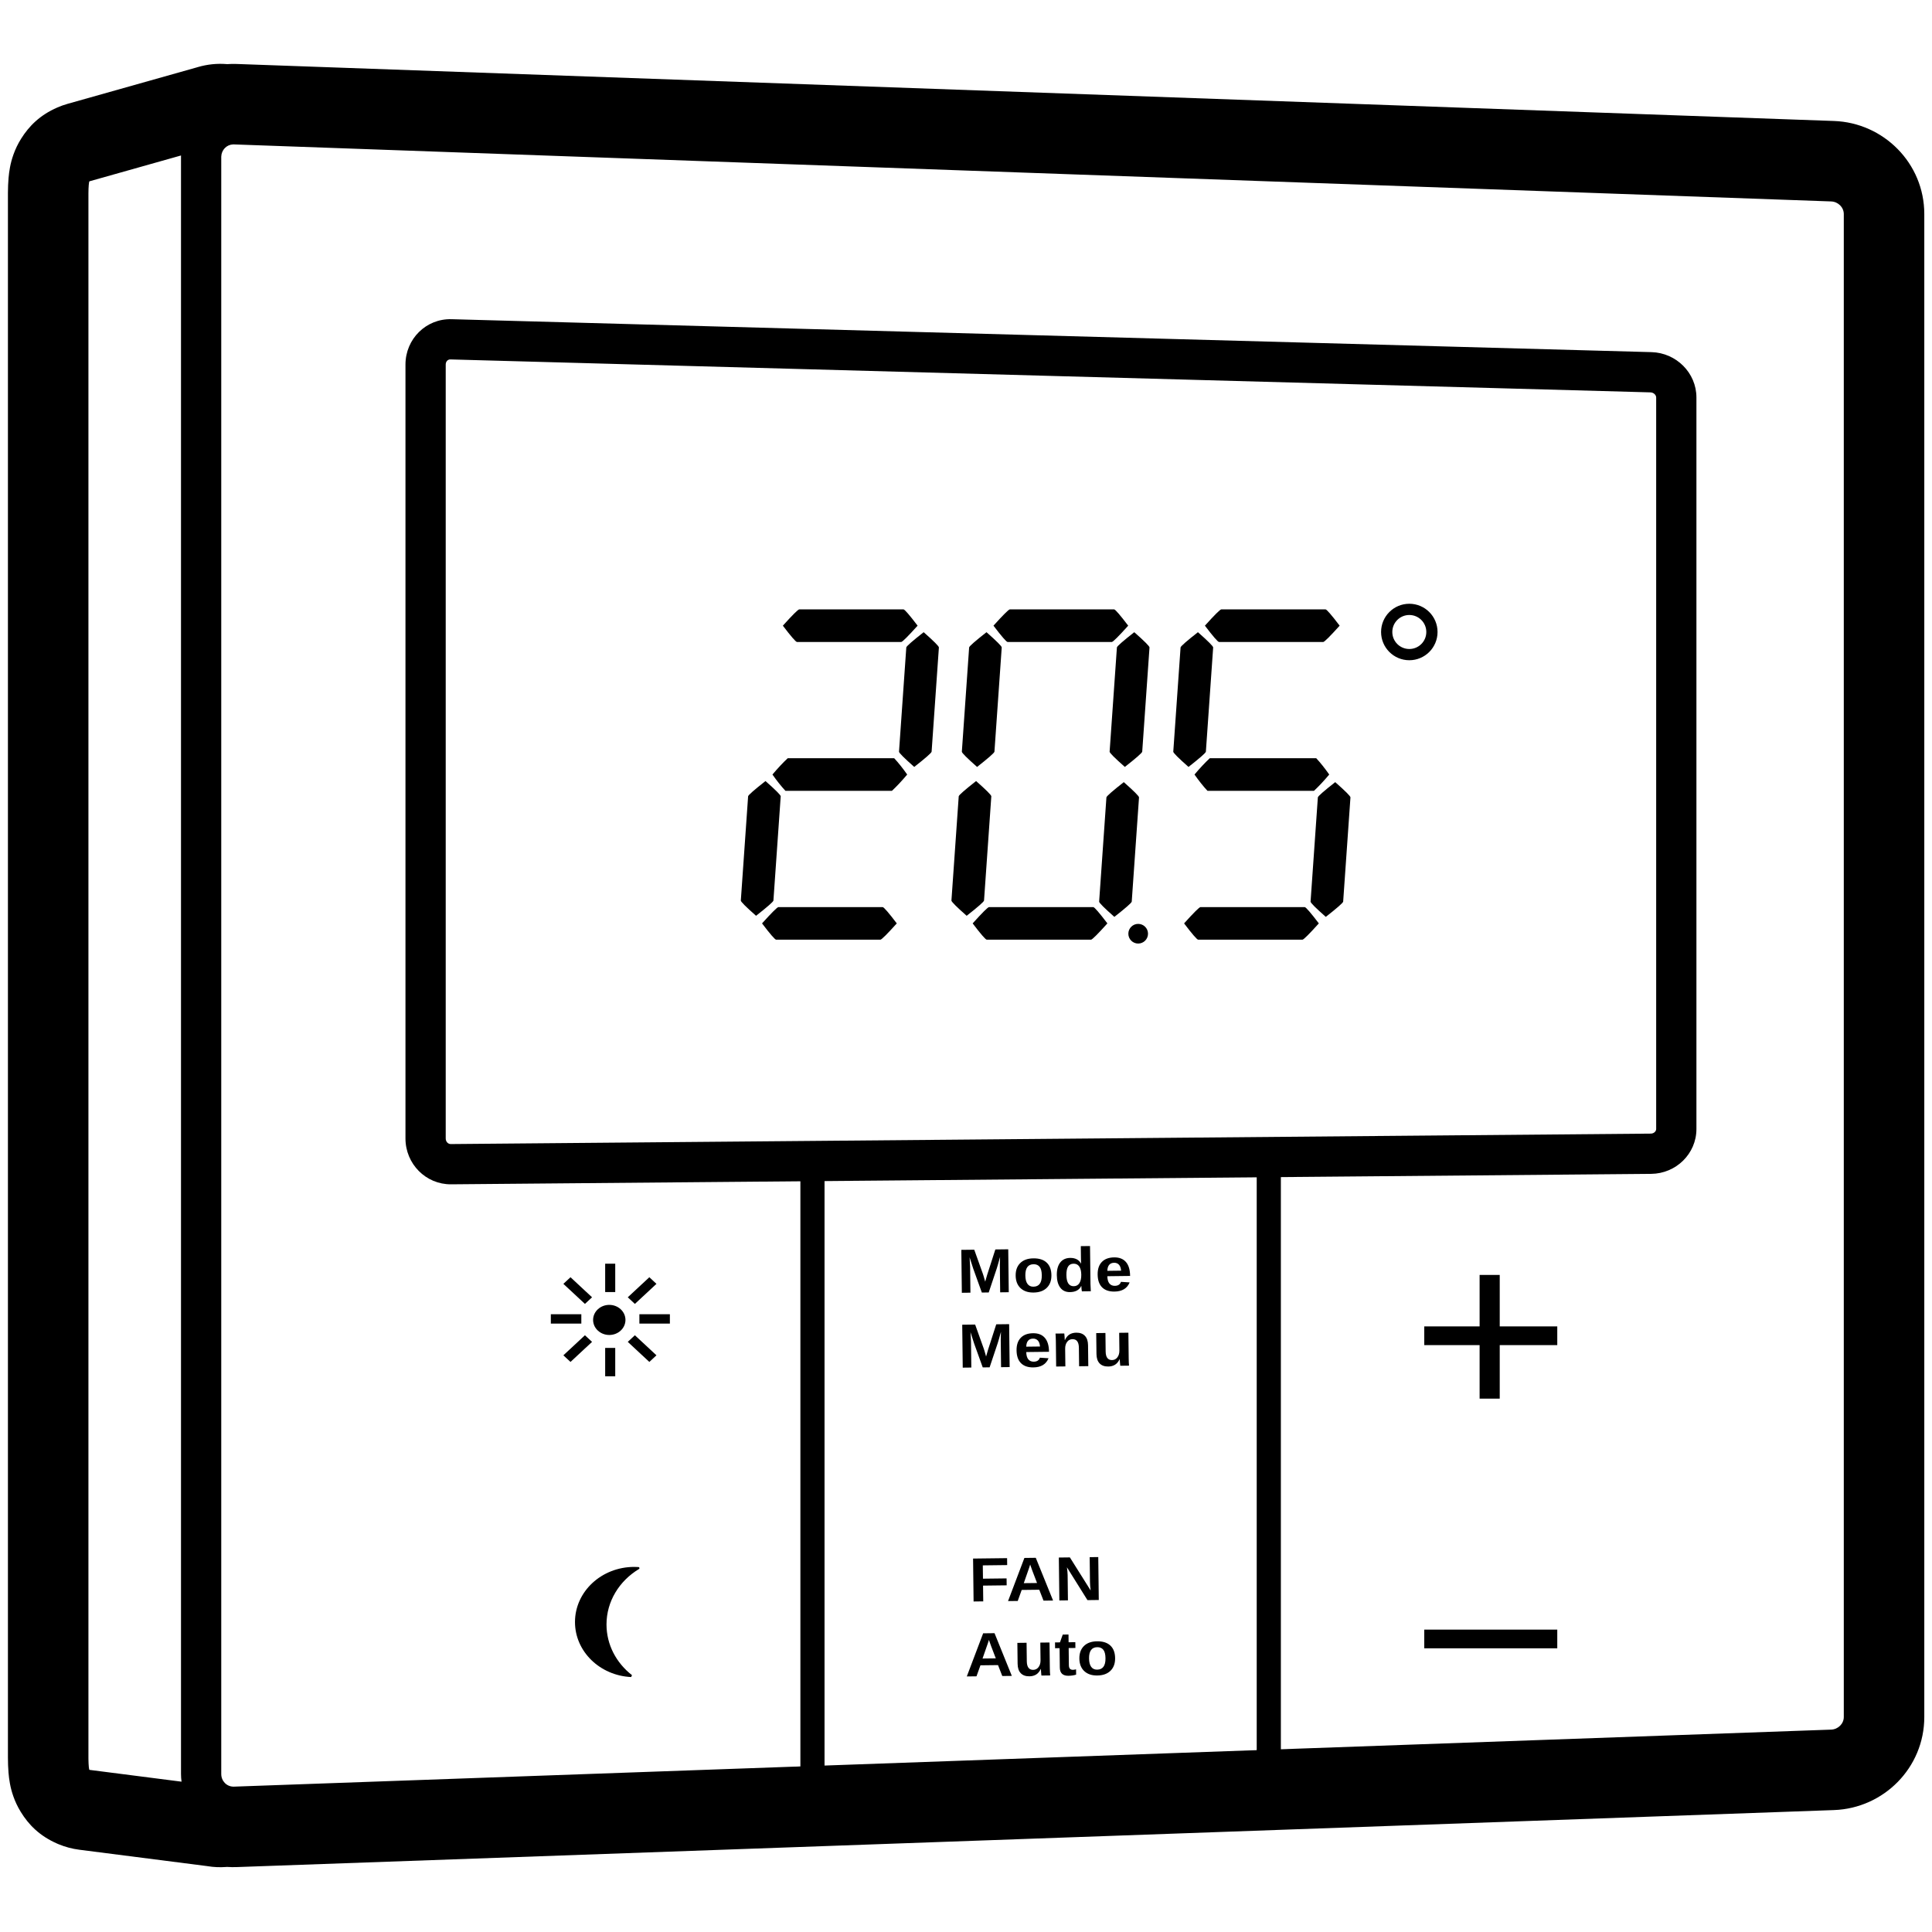
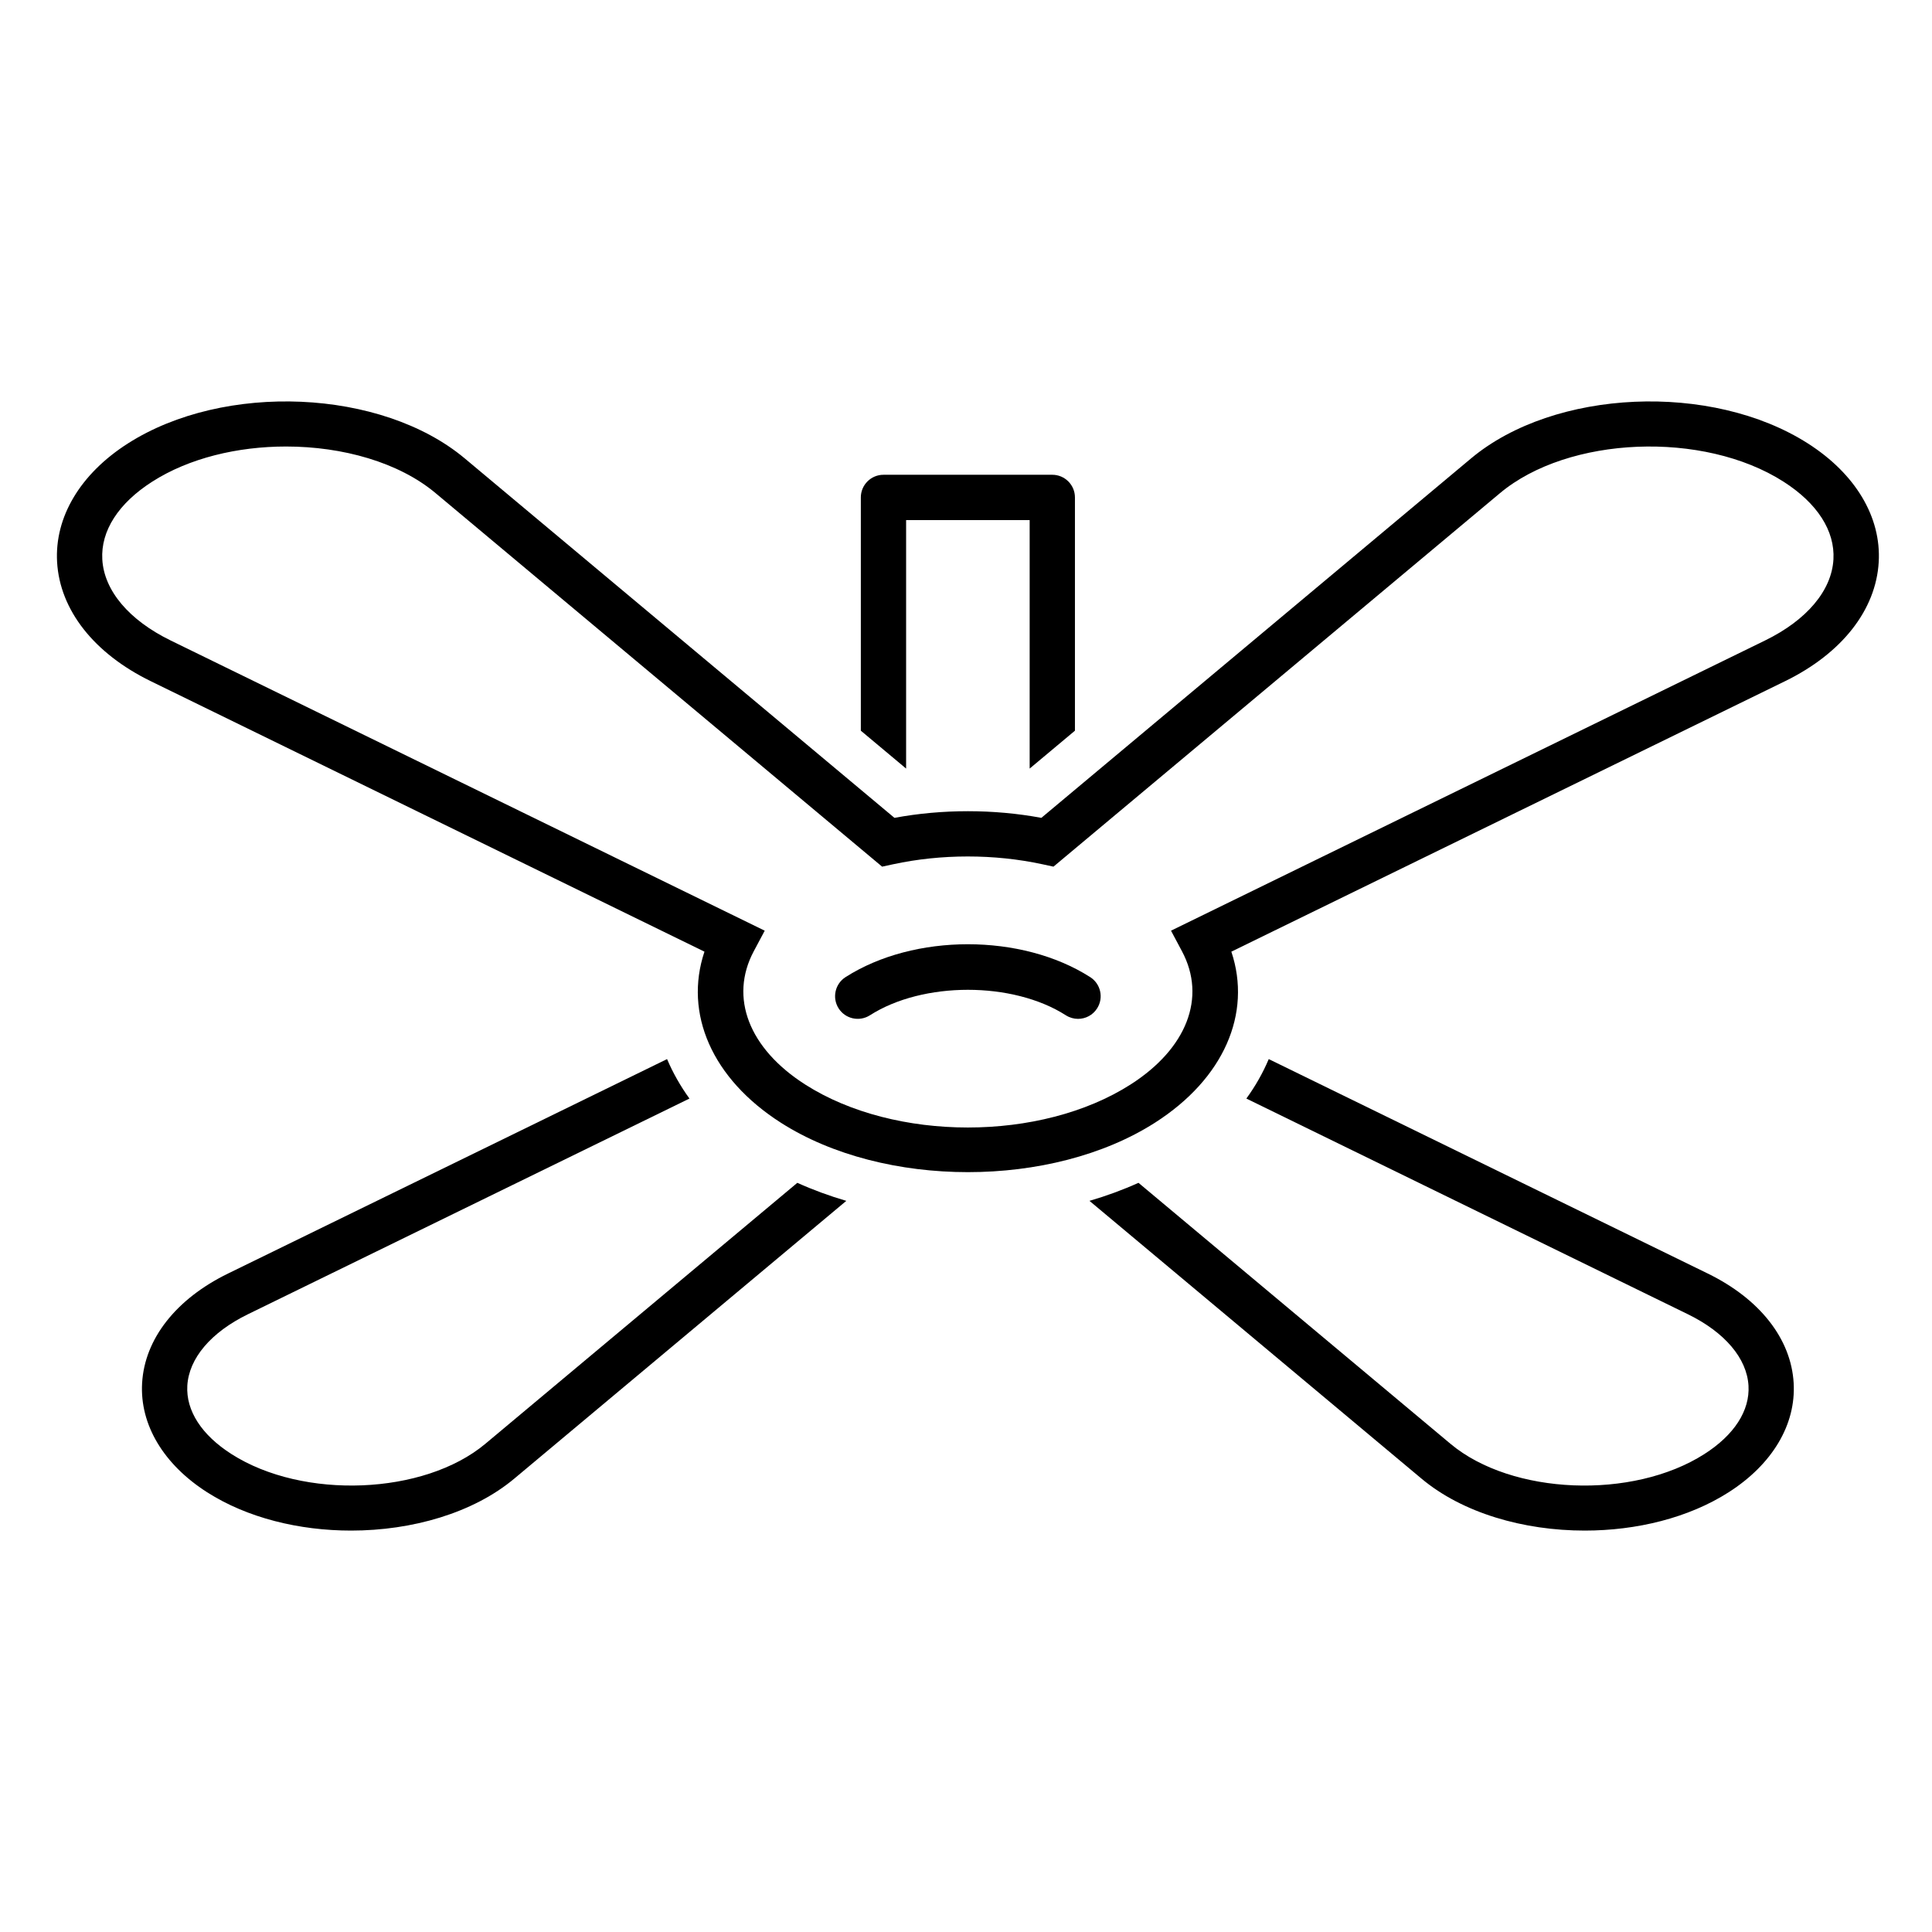
- <svg xmlns="http://www.w3.org/2000/svg" width="100%" height="100%" viewBox="0 0 960 960" version="1.1" xml:space="preserve" style="fill-rule:evenodd;clip-rule:evenodd;stroke-linejoin:round;">
-   <path d="M112.662,31.85L112.893,31.87L112.962,31.864C114.25,31.78 115.554,31.748 116.87,31.77L117.662,31.79L911.3,60.116C935.944,60.995 956.17,81.109 956.17,106.352L956.17,853.178C956.17,878.421 935.944,898.535 911.3,899.414L117.586,927.742C116.004,927.802 114.441,927.769 112.899,927.668L112.789,927.659L112.368,927.693C109.334,927.918 106.241,927.802 103.14,927.291L102.968,927.261L39.372,919.115C35.865,918.666 32.434,917.754 29.169,916.404L28.471,916.108C19.643,912.259 14.242,906.699 10.334,900.346C8.641,897.595 7.517,895.094 6.632,892.588C5.793,890.211 5.303,888.213 4.925,886.175C4.577,884.3 4.373,882.597 4.225,880.794C4.032,878.454 3.939,875.834 3.939,873.178L3.939,95.883C3.951,93.298 4.05,90.763 4.246,88.485C4.4,86.689 4.611,84.99 4.972,83.105C5.366,81.044 5.877,79.021 6.748,76.617C7.661,74.099 8.818,71.588 10.549,68.838C14.457,62.627 19.835,57.187 28.471,53.422C30.136,52.697 31.849,52.085 33.597,51.592L97.808,33.483L98.216,33.359C103.058,31.927 107.939,31.466 112.662,31.85ZM116.235,71.758L115.786,71.758C112.592,71.89 110.057,74.488 109.939,77.808L109.939,881.489C109.939,884.997 112.637,887.76 116.009,887.772L116.235,887.772L909.873,859.439C913.351,859.315 916.17,856.512 916.17,853.178L916.17,106.352C916.17,103.018 913.351,100.214 909.873,100.09L116.235,71.758ZM89.95,77.255L44.454,90.09C44.178,90.211 43.953,92.85 43.94,96.05L43.94,873.48L43.948,874.337C43.994,877.139 44.203,879.33 44.454,879.439L90.211,885.305C90.032,884.059 89.939,882.784 89.939,881.489L89.939,78.041L89.942,77.647L89.95,77.255ZM224.342,158.607L820.627,174.974C832.924,175.312 842.945,185.279 842.945,197.495L842.945,560.997C842.945,573.287 832.81,583.178 820.439,583.286L224.154,588.48C211.591,588.587 201.475,578.324 201.475,565.703L201.475,181.143C201.475,168.448 211.706,158.26 224.342,158.607ZM223.793,178.598C222.52,178.565 221.475,179.605 221.475,181.143L221.475,565.703C221.475,567.313 222.636,568.491 223.981,568.479L820.265,563.286C821.804,563.273 822.945,562.159 822.945,560.997L822.945,197.495C822.945,196.259 821.69,195.011 820.078,194.967L223.793,178.598Z" style="fill-rule:nonzero;" />
-   <g id="Stroke-28" transform="matrix(1,0,0,0.973239,31.7074,102.048)">
-     <path d="M372,810.896L598.748,810.896L598.748,486L372,486L372,810.896Z" style="fill:none;stroke:black;stroke-width:12px;" />
-   </g>
-   <g id="Fill-31" transform="matrix(1.39534,0,0,1.39534,-284.908,-82.3185)">
-     <path d="M533.111,284.126C536.695,287.286 538.503,289.093 538.536,289.543L535.939,326.689C535.842,327.141 533.782,328.947 529.756,332.106C526.172,328.947 524.362,327.141 524.331,326.689L526.928,289.543C527.023,289.093 529.085,287.286 533.111,284.126M481.381,382.022L518.526,382.022C518.972,382.087 520.644,384.022 523.538,387.826C520.112,391.632 518.17,393.567 517.715,393.63L480.569,393.63C480.121,393.567 478.45,391.632 475.557,387.826C478.982,384.022 480.923,382.087 481.381,382.022M484.7,329.011L522.621,329.011C524.119,330.624 525.662,332.558 527.245,334.815C525.345,337.073 523.532,339.008 521.809,340.619L483.888,340.619C482.388,339.008 480.847,337.073 479.264,334.815C481.163,332.558 482.974,330.624 484.7,329.011M488.795,276L525.94,276C526.386,276.065 528.057,278 530.952,281.804C527.525,285.61 525.584,287.545 525.129,287.608L487.983,287.608C487.535,287.545 485.864,285.61 482.97,281.804C486.396,278 488.338,276.065 488.795,276M476.78,337.137C480.364,340.297 482.172,342.104 482.205,342.554L479.607,379.7C479.511,380.152 477.451,381.959 473.425,385.117C469.84,381.959 468.032,380.152 468,379.7L470.597,342.554C470.693,342.104 472.754,340.297 476.78,337.137" />
-   </g>
-   <g id="Fill-32" transform="matrix(1.39534,0,0,1.39534,-284.908,-82.3185)">
-     <path d="M604.377,337.523C607.961,340.684 609.77,342.49 609.803,342.94L607.205,380.087C607.108,380.539 605.048,382.345 601.022,385.504C597.438,382.345 595.629,380.539 595.598,380.087L598.194,342.94C598.289,342.49 600.351,340.684 604.377,337.523M608.111,284.126C611.695,287.286 613.503,289.092 613.536,289.543L610.939,326.689C610.843,327.141 608.782,328.947 604.756,332.106C601.172,328.947 599.362,327.141 599.331,326.689L601.929,289.543C602.023,289.092 604.085,287.286 608.111,284.126M556.381,382.022L593.526,382.022C593.973,382.086 595.645,384.021 598.538,387.826C595.112,391.631 593.17,393.566 592.715,393.629L555.569,393.629C555.121,393.566 553.45,391.631 550.558,387.826C553.982,384.021 555.924,382.086 556.381,382.022M563.795,276L600.94,276C601.387,276.065 603.058,277.999 605.952,281.804C602.525,285.609 600.584,287.544 600.129,287.608L562.983,287.608C562.535,287.544 560.864,285.609 557.971,281.804C561.397,277.999 563.338,276.065 563.795,276M551.78,337.136C555.364,340.297 557.172,342.103 557.205,342.554L554.607,379.7C554.512,380.151 552.451,381.958 548.426,385.117C544.841,381.958 543.032,380.151 543,379.7L545.598,342.554C545.693,342.103 547.754,340.297 551.78,337.136M555.487,284.126C559.071,287.286 560.879,289.092 560.912,289.543L558.314,326.689C558.219,327.141 556.157,328.947 552.133,332.106C548.547,328.947 546.739,327.141 546.707,326.689L549.305,289.543C549.399,289.092 551.461,287.286 555.487,284.126" />
-   </g>
-   <g id="Fill-33" transform="matrix(1.39534,0,0,1.39534,-284.908,-82.3185)">
-     <path d="M679.671,337.523C683.255,340.684 685.063,342.49 685.096,342.94L682.498,380.087C682.402,380.539 680.342,382.345 676.316,385.504C672.732,382.345 670.922,380.539 670.891,380.087L673.488,342.94C673.583,342.49 675.645,340.684 679.671,337.523M631.675,382.022L668.82,382.022C669.266,382.086 670.938,384.021 673.832,387.826C670.405,391.631 668.463,393.566 668.008,393.629L630.862,393.629C630.415,393.566 628.744,391.631 625.851,387.826C629.276,384.021 631.218,382.086 631.675,382.022M634.994,329.01L672.914,329.01C674.412,330.624 675.955,332.558 677.539,334.815C675.64,337.073 673.826,339.007 672.103,340.619L634.182,340.619C632.682,339.007 631.141,337.073 629.558,334.815C631.457,332.558 633.269,330.624 634.994,329.01M639.088,276L676.233,276C676.68,276.065 678.352,277.999 681.245,281.804C677.819,285.609 675.877,287.544 675.422,287.608L638.276,287.608C637.828,287.544 636.158,285.609 633.265,281.804C636.691,277.999 638.631,276.065 639.088,276M630.781,284.126C634.364,287.286 636.173,289.092 636.206,289.543L633.608,326.689C633.512,327.141 631.451,328.947 627.426,332.106C623.841,328.947 622.032,327.141 622,326.689L624.598,289.543C624.693,289.092 626.754,287.286 630.781,284.126" />
-   </g>
-   <g id="Fill-34" transform="matrix(1.39534,0,0,1.39534,-284.908,-82.3185)">
-     <path d="M613.004,391.502C613.004,393.436 611.436,395.004 609.502,395.004C607.567,395.004 606,393.436 606,391.502C606,389.568 607.567,388 609.502,388C611.436,388 613.004,389.568 613.004,391.502" />
-   </g>
-   <g id="Stroke-35" transform="matrix(1.39534,0,0,1.39534,-284.908,-82.3185)">
-     <path d="M714.109,284.055C714.109,288.504 710.503,292.11 706.054,292.11C701.606,292.11 698,288.504 698,284.055C698,279.607 701.606,276 706.054,276C710.503,276 714.109,279.607 714.109,284.055Z" style="fill:none;stroke:black;stroke-width:4px;stroke-linejoin:miter;" />
-   </g>
-   <g id="Stroke-36" transform="matrix(1,0,0,0.930014,31.7074,125.718)">
-     <path d="M676,578.5L742.093,578.5" style="fill:none;stroke:black;stroke-width:10px;stroke-linejoin:miter;" />
-   </g>
-   <g id="Stroke-37" transform="matrix(1,0,0,0.930014,31.7074,125.718)">
-     <path d="M708.5,546L708.5,612.094" style="fill:none;stroke:black;stroke-width:10px;stroke-linejoin:miter;" />
-   </g>
-   <g id="Stroke-38" transform="matrix(1,0,0,0.930014,31.7074,125.718)">
-     <path d="M676,740.5L742.093,740.5" style="fill:none;stroke:black;stroke-width:10px;stroke-linejoin:miter;" />
-   </g>
-   <g transform="matrix(0.999928,-0.0119733,0.0111353,0.929947,475.7,642.404)">
-     <g id="Mode">
-       <text x="0px" y="0px" style="font-family:'Arial-BoldMT', 'Arial', sans-serif;font-weight:700;font-size:33.35px;">Mode</text>
+ <svg xmlns="http://www.w3.org/2000/svg" version="1.1" id="Lager_12" x="0px" y="0px" width="512px" height="512px" viewBox="0 0 512 512" enable-background="new 0 0 512 512" xml:space="preserve">
+   <g>
+     <g>
+       <path d="M452.58,337.5l-116.35-56.83c-1.53,3.62-3.51,7.13-5.93,10.46l117.01,57.16c9.79,4.78,15.64,11.69,16.06,18.94    c0.38,6.62-3.78,13.06-11.71,18.12c-18.99,12.14-51.04,10.85-67.25-2.71l-82.7-69.18c-4.12,1.86-8.47,3.46-12.99,4.78l87.99,73.61    c10.88,9.11,27.04,13.77,43.26,13.77c13.72,0,27.49-3.34,38.15-10.16c11.58-7.4,17.85-17.94,17.22-28.92    C474.68,354.82,466.38,344.24,452.58,337.5z" />
+       <path d="M240.13,203.68v-65.85h32.74v65.85l12-10.04v-61.82c0-3.31-2.69-6-6-6h-44.74c-3.31,0-6,2.69-6,6v61.82L240.13,203.68z" />
+       <path d="M211.3,313.46l-82.7,69.18c-16.21,13.55-48.26,14.85-67.25,2.71c-7.93-5.07-12.08-11.5-11.71-18.12    c0.42-7.26,6.27-14.16,16.06-18.94l117.01-57.16c-2.41-3.33-4.39-6.84-5.93-10.46L60.43,337.5c-13.8,6.74-22.1,17.33-22.77,29.04    c-0.63,10.98,5.65,21.52,17.22,28.92c10.67,6.82,24.43,10.16,38.15,10.16c16.22,0,32.38-4.67,43.26-13.77l87.99-73.61    C219.77,316.92,215.42,315.32,211.3,313.46z" />
    </g>
-   </g>
-   <g transform="matrix(0.999928,-0.0119733,0.0111353,0.929947,476.145,679.602)">
-     <g id="Menu">
-       <text x="0px" y="0px" style="font-family:'Arial-BoldMT', 'Arial', sans-serif;font-weight:700;font-size:33.35px;">Menu</text>
-     </g>
-   </g>
-   <g transform="matrix(0.999928,-0.0119733,0.0111353,0.929947,481.537,795.797)">
-     <g id="BOOST">
-       <g transform="matrix(33.3497,0,0,33.3497,66.6994,0)">
-             </g>
-       <text x="0px" y="0px" style="font-family:'Arial-BoldMT', 'Arial', sans-serif;font-weight:700;font-size:33.35px;">F<tspan x="18.531px 42.615px " y="0px 0px ">AN</tspan>
-       </text>
-     </g>
-   </g>
-   <g transform="matrix(0.999928,-0.0119733,0.0111353,0.929947,479.572,833.024)">
-     <g id="OK">
-       <g transform="matrix(33.3497,0,0,33.3497,75.9324,0)">
-             </g>
-       <text x="0px" y="0px" style="font-family:'Arial-BoldMT', 'Arial', sans-serif;font-weight:700;font-size:33.35px;">Auto</text>
-     </g>
-   </g>
-   <g id="Fill-40" transform="matrix(1,0,0,0.930014,31.7074,125.718)">
-     <path d="M269.661,732.757C269.661,720.336 276.083,709.421 285.783,703.133C286.244,702.834 286.053,702.116 285.505,702.076C284.824,702.027 284.138,702 283.444,702C267.182,702 254,715.183 254,731.445C254,747.192 266.36,760.051 281.908,760.85C282.262,759.984 281.97,760.698 282.323,759.831C274.585,753.359 269.661,743.634 269.661,732.757" />
-   </g>
-   <g id="Fill-42" transform="matrix(1,0,0,0.930014,31.7074,125.718)">
-     <path d="M279.081,570.041C279.081,574.482 275.481,578.082 271.04,578.082C266.6,578.082 263,574.482 263,570.041C263,565.601 266.6,562 271.04,562C275.481,562 279.081,565.601 279.081,570.041" />
-   </g>
-   <g id="Stroke-44" transform="matrix(1,0,0,0.930014,31.7074,125.718)">
-     <path d="M271.5,555.151L271.5,540" style="fill:none;stroke:black;stroke-width:5px;stroke-linejoin:miter;" />
-   </g>
-   <g id="Stroke-46" transform="matrix(1,0,0,0.930014,31.7074,125.718)">
-     <path d="M260.714,559.714L250,549" style="fill:none;stroke:black;stroke-width:5px;stroke-linejoin:miter;" />
-   </g>
-   <g id="Stroke-48" transform="matrix(1,0,0,0.930014,31.7074,125.718)">
-     <path d="M257.152,569.5L242,569.5" style="fill:none;stroke:black;stroke-width:5px;stroke-linejoin:miter;" />
-   </g>
-   <g id="Stroke-50" transform="matrix(1,0,0,0.930014,31.7074,125.718)">
-     <path d="M260.714,580L250,590.714" style="fill:none;stroke:black;stroke-width:5px;stroke-linejoin:miter;" />
-   </g>
-   <g id="Stroke-52" transform="matrix(1,0,0,0.930014,31.7074,125.718)">
-     <path d="M271.5,585L271.5,600.152" style="fill:none;stroke:black;stroke-width:5px;stroke-linejoin:miter;" />
-   </g>
-   <g id="Stroke-54" transform="matrix(1,0,0,0.930014,31.7074,125.718)">
-     <path d="M282,580L292.714,590.714" style="fill:none;stroke:black;stroke-width:5px;stroke-linejoin:miter;" />
-   </g>
-   <g id="Stroke-56" transform="matrix(1,0,0,0.930014,31.7074,125.718)">
-     <path d="M286,569.5L301.152,569.5" style="fill:none;stroke:black;stroke-width:5px;stroke-linejoin:miter;" />
-   </g>
-   <g id="Stroke-58" transform="matrix(1,0,0,0.930014,31.7074,125.718)">
-     <path d="M282,559.714L292.714,549" style="fill:none;stroke:black;stroke-width:5px;stroke-linejoin:miter;" />
+     <path d="M256.51,310.63c-17.96,0-35.92-4.37-49.59-13.11c-18.23-11.65-25.72-28.93-20.23-45.32L39.95,180.52   c-15.05-7.35-24.09-18.86-24.82-31.58c-0.68-11.91,6.15-23.36,18.75-31.41c25.54-16.32,67.26-14.48,89.28,3.95l113.88,95.26   c12.66-2.35,26.27-2.35,38.93,0l113.88-95.26c22.03-18.43,63.75-20.27,89.28-3.95l-3.23,5.06l3.23-5.06   c12.6,8.05,19.44,19.5,18.75,31.41c-0.73,12.72-9.78,24.23-24.82,31.58L326.32,252.2c5.49,16.4-2,33.67-20.23,45.32   C292.42,306.26,274.46,310.63,256.51,310.63z M75.81,118.33c-12.82,0-25.69,3.06-35.46,9.31c-8.97,5.73-13.67,13.05-13.24,20.61   c0.47,8.26,7.07,16.09,18.11,21.48l157.44,76.91l-2.92,5.48c-6.5,12.23-1.28,25.75,13.63,35.28c23.78,15.2,62.47,15.2,86.25,0   c14.91-9.53,20.14-23.05,13.63-35.28l-2.92-5.48l157.44-76.91c11.04-5.39,17.64-13.22,18.11-21.48   c0.43-7.56-4.27-14.88-13.24-20.61l0,0c-21.21-13.56-57.01-12.1-75.12,3.04l-118.34,98.99l-2.87-0.62   c-12.79-2.77-26.88-2.77-39.67,0l-2.87,0.62l-118.34-98.99C105.7,122.52,90.8,118.33,75.81,118.33z" />
+     <path d="M285.69,270.01c-1.11,0-2.22-0.31-3.23-0.95c-14.07-9-37.85-9-51.92,0c-2.8,1.78-6.5,0.97-8.29-1.82   c-1.78-2.79-0.97-6.5,1.82-8.29c18.18-11.62,46.67-11.62,64.85,0c2.79,1.79,3.61,5.5,1.82,8.29   C289.61,269.03,287.67,270.01,285.69,270.01z" />
  </g>
</svg>
